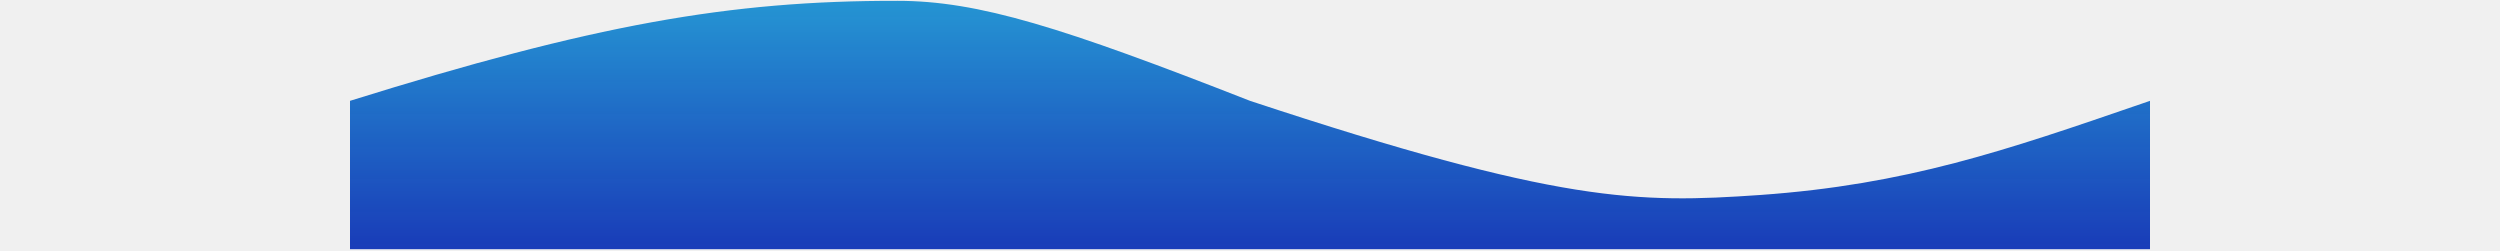
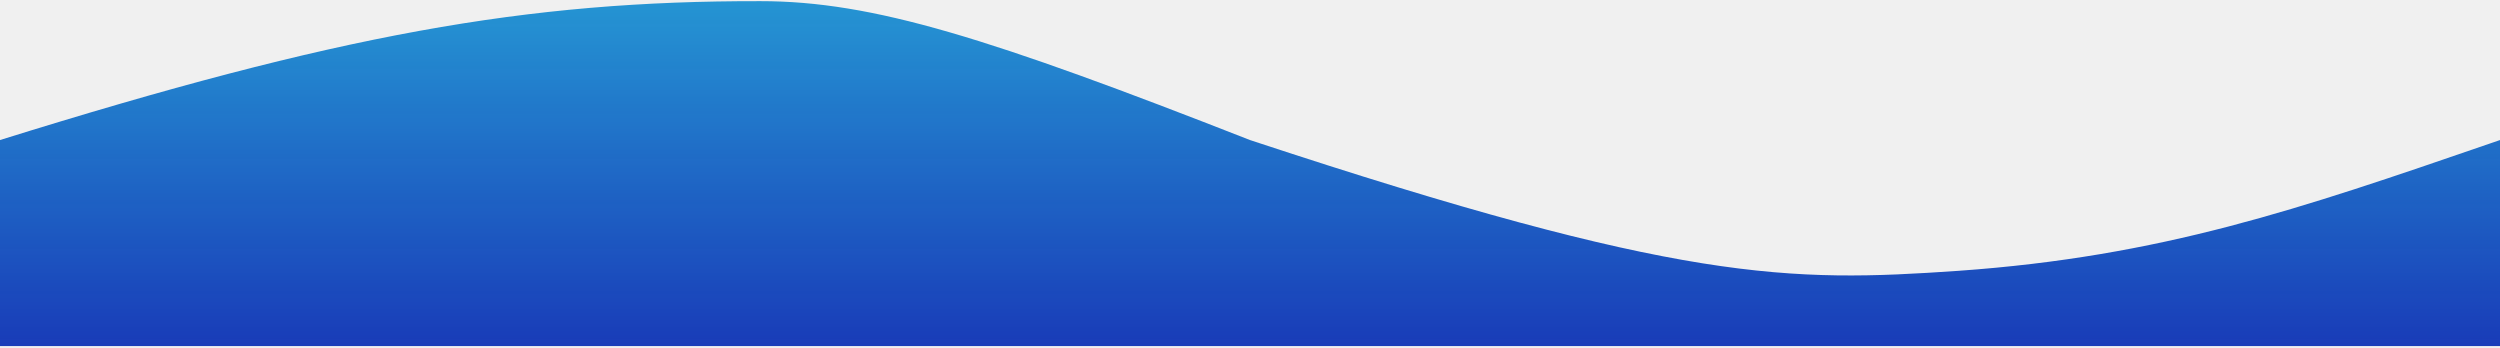
- <svg xmlns="http://www.w3.org/2000/svg" width="1100" height="110" viewBox="0 0 1080 150" fill="none">
+ <svg xmlns="http://www.w3.org/2000/svg" width="1080" height="150" viewBox="0 0 1080 150" fill="none">
  <g id="Frame 1" clip-path="url(#clip0)">
    <path id="Line 1" d="M328.5 0.5C227.349 0.329 146.105 14.922 -5.2455e-06 60.5L-5.2455e-06 149.5L159.5 149.5L1080 149.5L1080 60.5L1075.58 62.02C993.103 90.405 933.939 110.765 846 117C772.781 122.051 726.226 122.074 540 60.5C427.624 16.478 377.196 0.492 328.5 0.5Z" fill="url(#paint0_linear)" />
  </g>
  <defs>
    <linearGradient id="paint0_linear" x1="540" y1="0.499" x2="540" y2="149.5" gradientUnits="userSpaceOnUse">
      <stop stop-color="#2595D3" />
      <stop offset="1" stop-color="#1236B6" stop-opacity="0.97" />
    </linearGradient>
    <clipPath id="clip0">
      <rect width="1080" height="150" fill="white" />
    </clipPath>
  </defs>
</svg>
